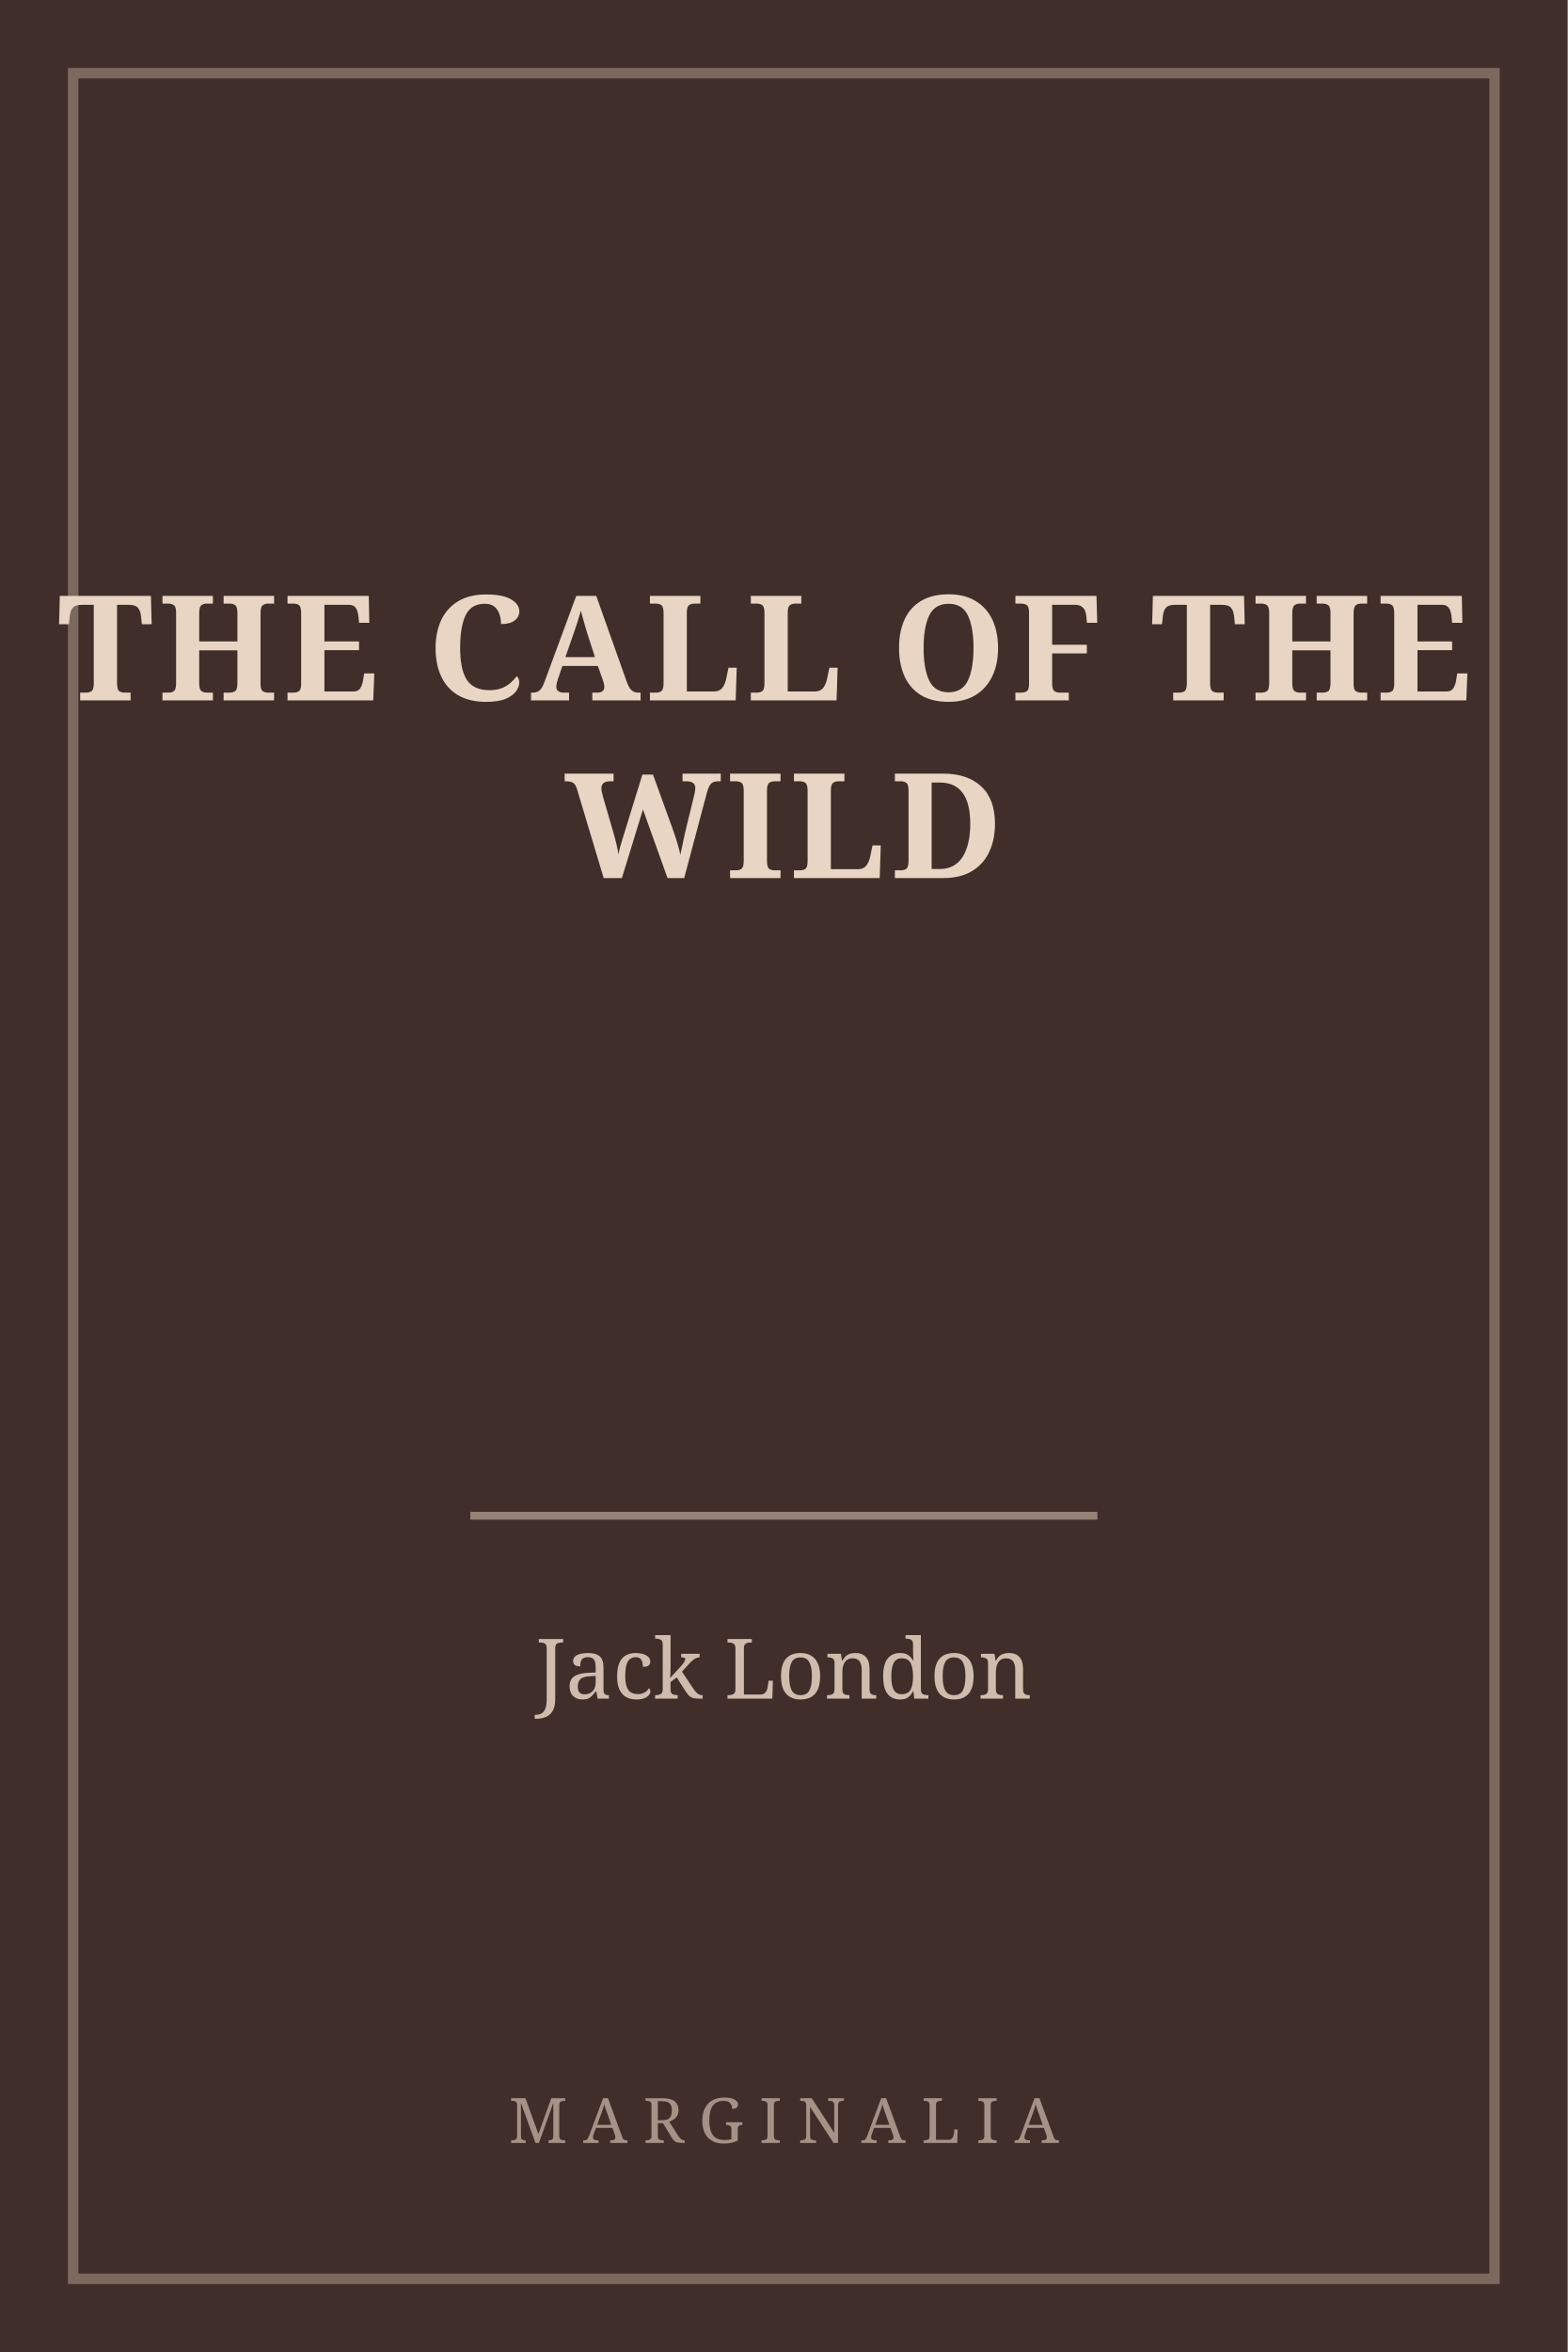
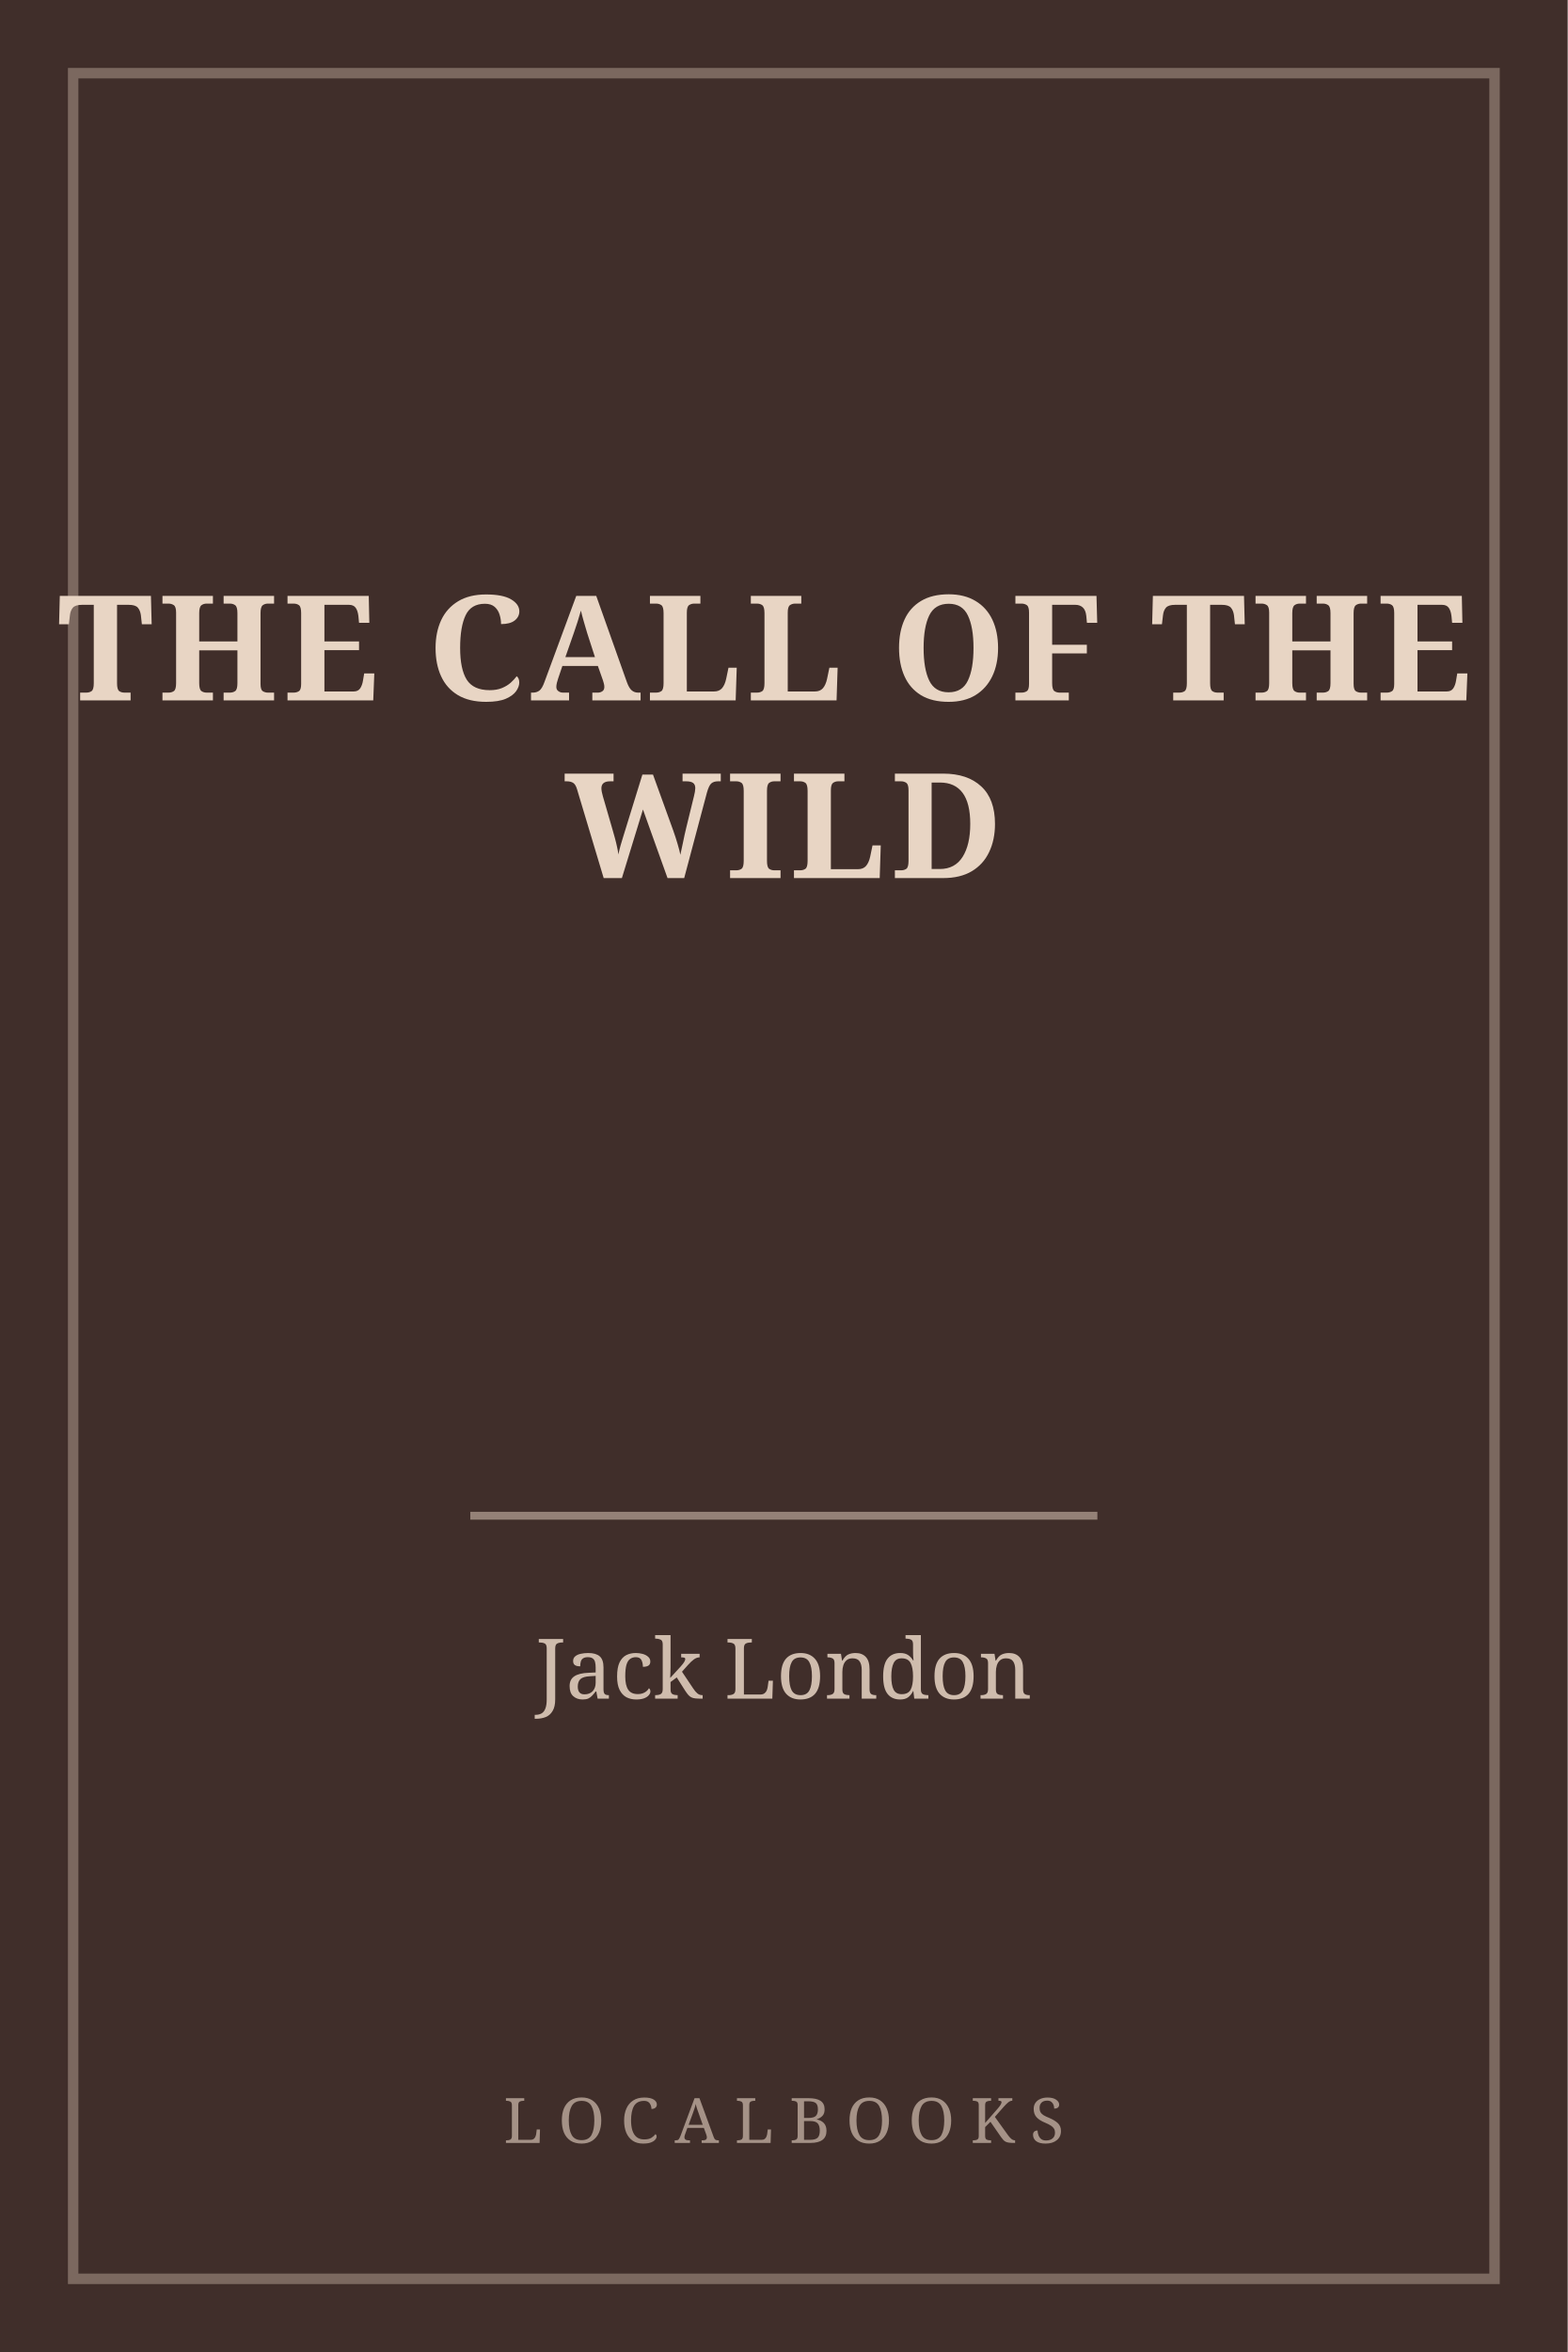
<svg xmlns="http://www.w3.org/2000/svg" width="300" height="450" viewBox="0 0 300 450">
  <rect width="300" height="450" fill="#402e2a" />
  <rect x="14" y="14" width="272" height="422" fill="none" stroke="#e8d5c4" stroke-opacity="0.35" stroke-width="2" />
  <text x="150" y="134" font-family="Georgia, serif" font-size="28" font-weight="bold" fill="#e8d5c4" text-anchor="middle" letter-spacing="1">
    <tspan x="150" dy="0">THE CALL OF THE</tspan>
    <tspan x="150" dy="34">WILD</tspan>
  </text>
  <line x1="90" y1="290" x2="210" y2="290" stroke="#e8d5c4" stroke-opacity="0.5" stroke-width="1.5" />
  <text x="150" y="325" font-family="Georgia, serif" font-size="16" fill="#e8d5c4" fill-opacity="0.85" text-anchor="middle">Jack London</text>
-   <text x="150" y="410" font-family="Georgia, serif" font-size="12" fill="#e8d5c4" fill-opacity="0.6" text-anchor="middle" letter-spacing="3">MARGINALIA</text>
+   <text x="150" y="410" font-family="Georgia, serif" font-size="12" fill="#e8d5c4" fill-opacity="0.6" text-anchor="middle" letter-spacing="3">LOCALBOOKS</text>
</svg>
